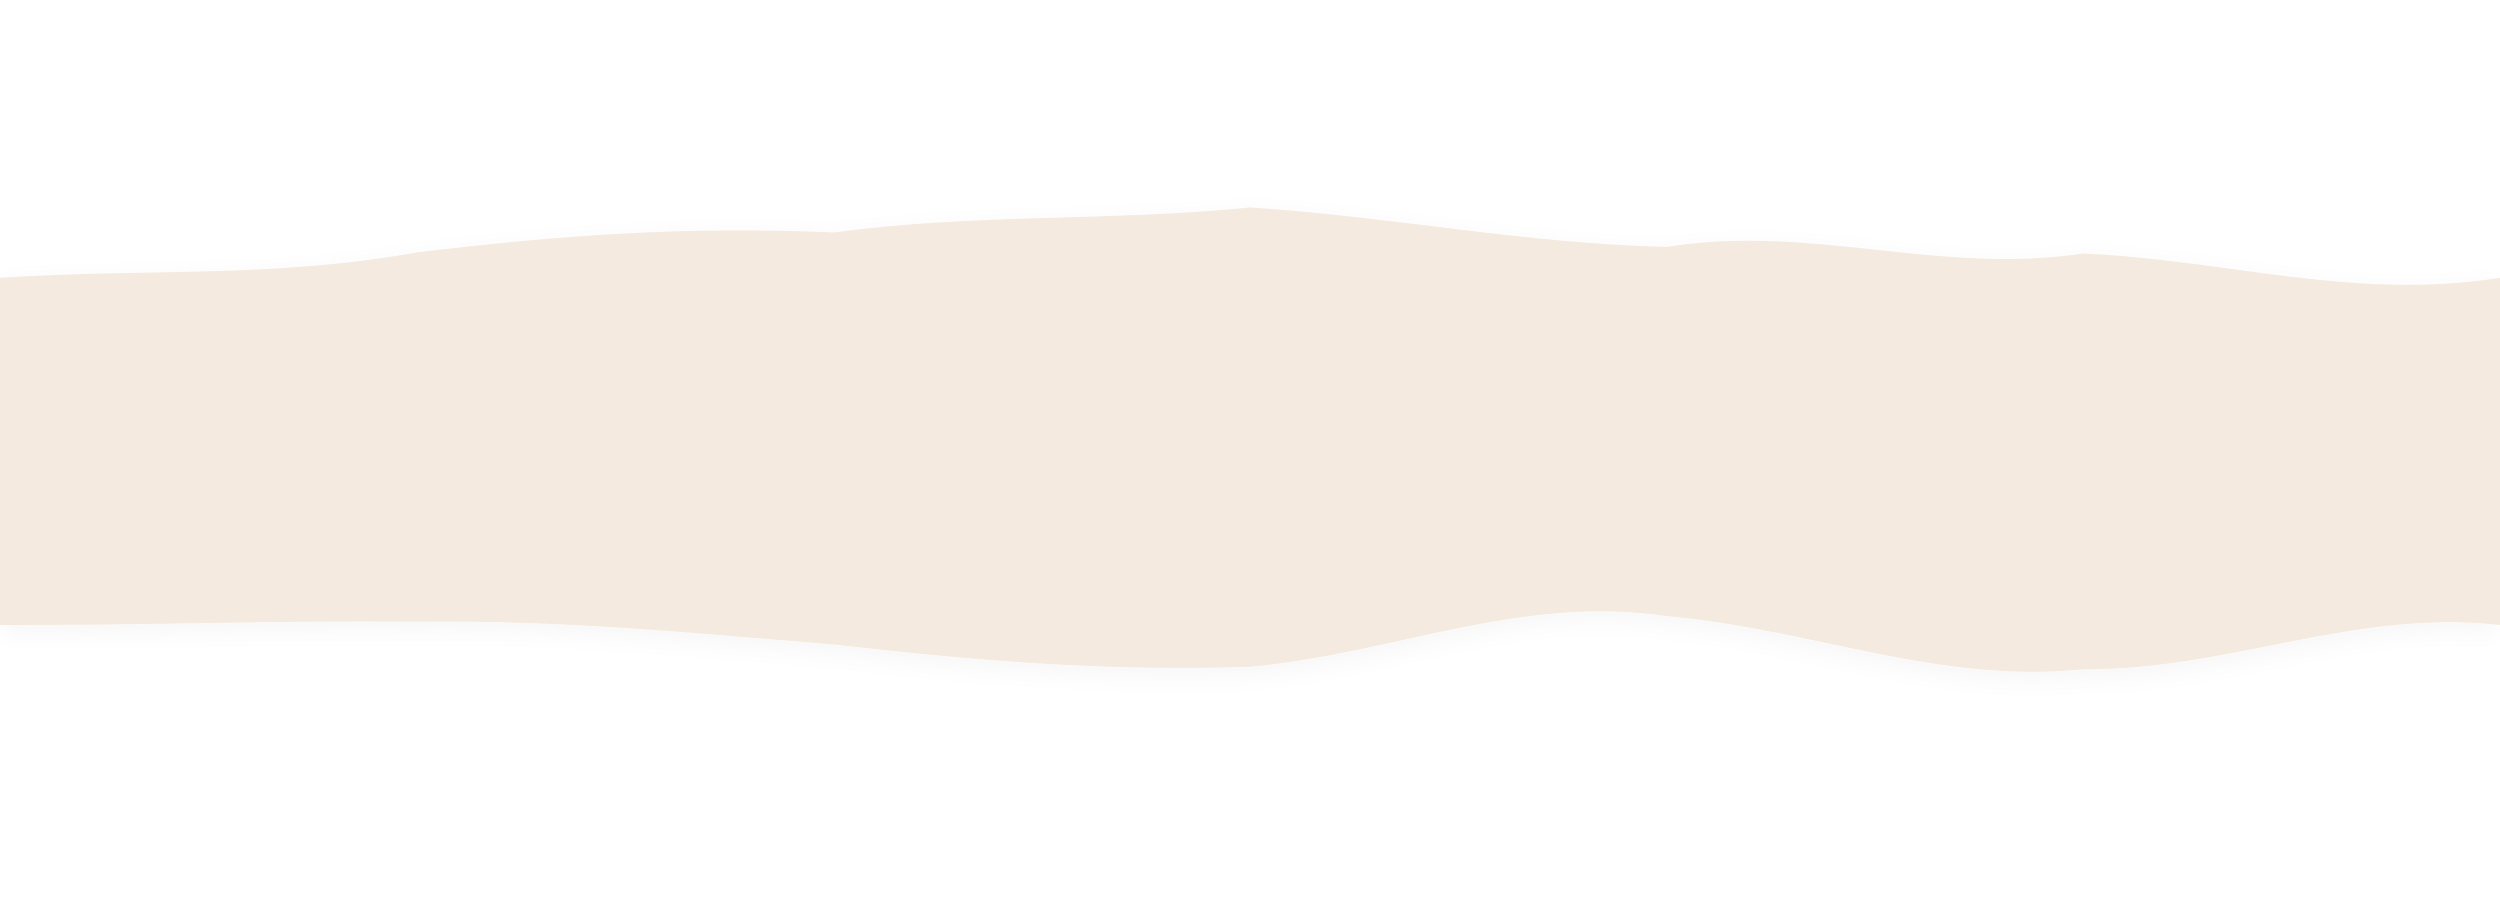
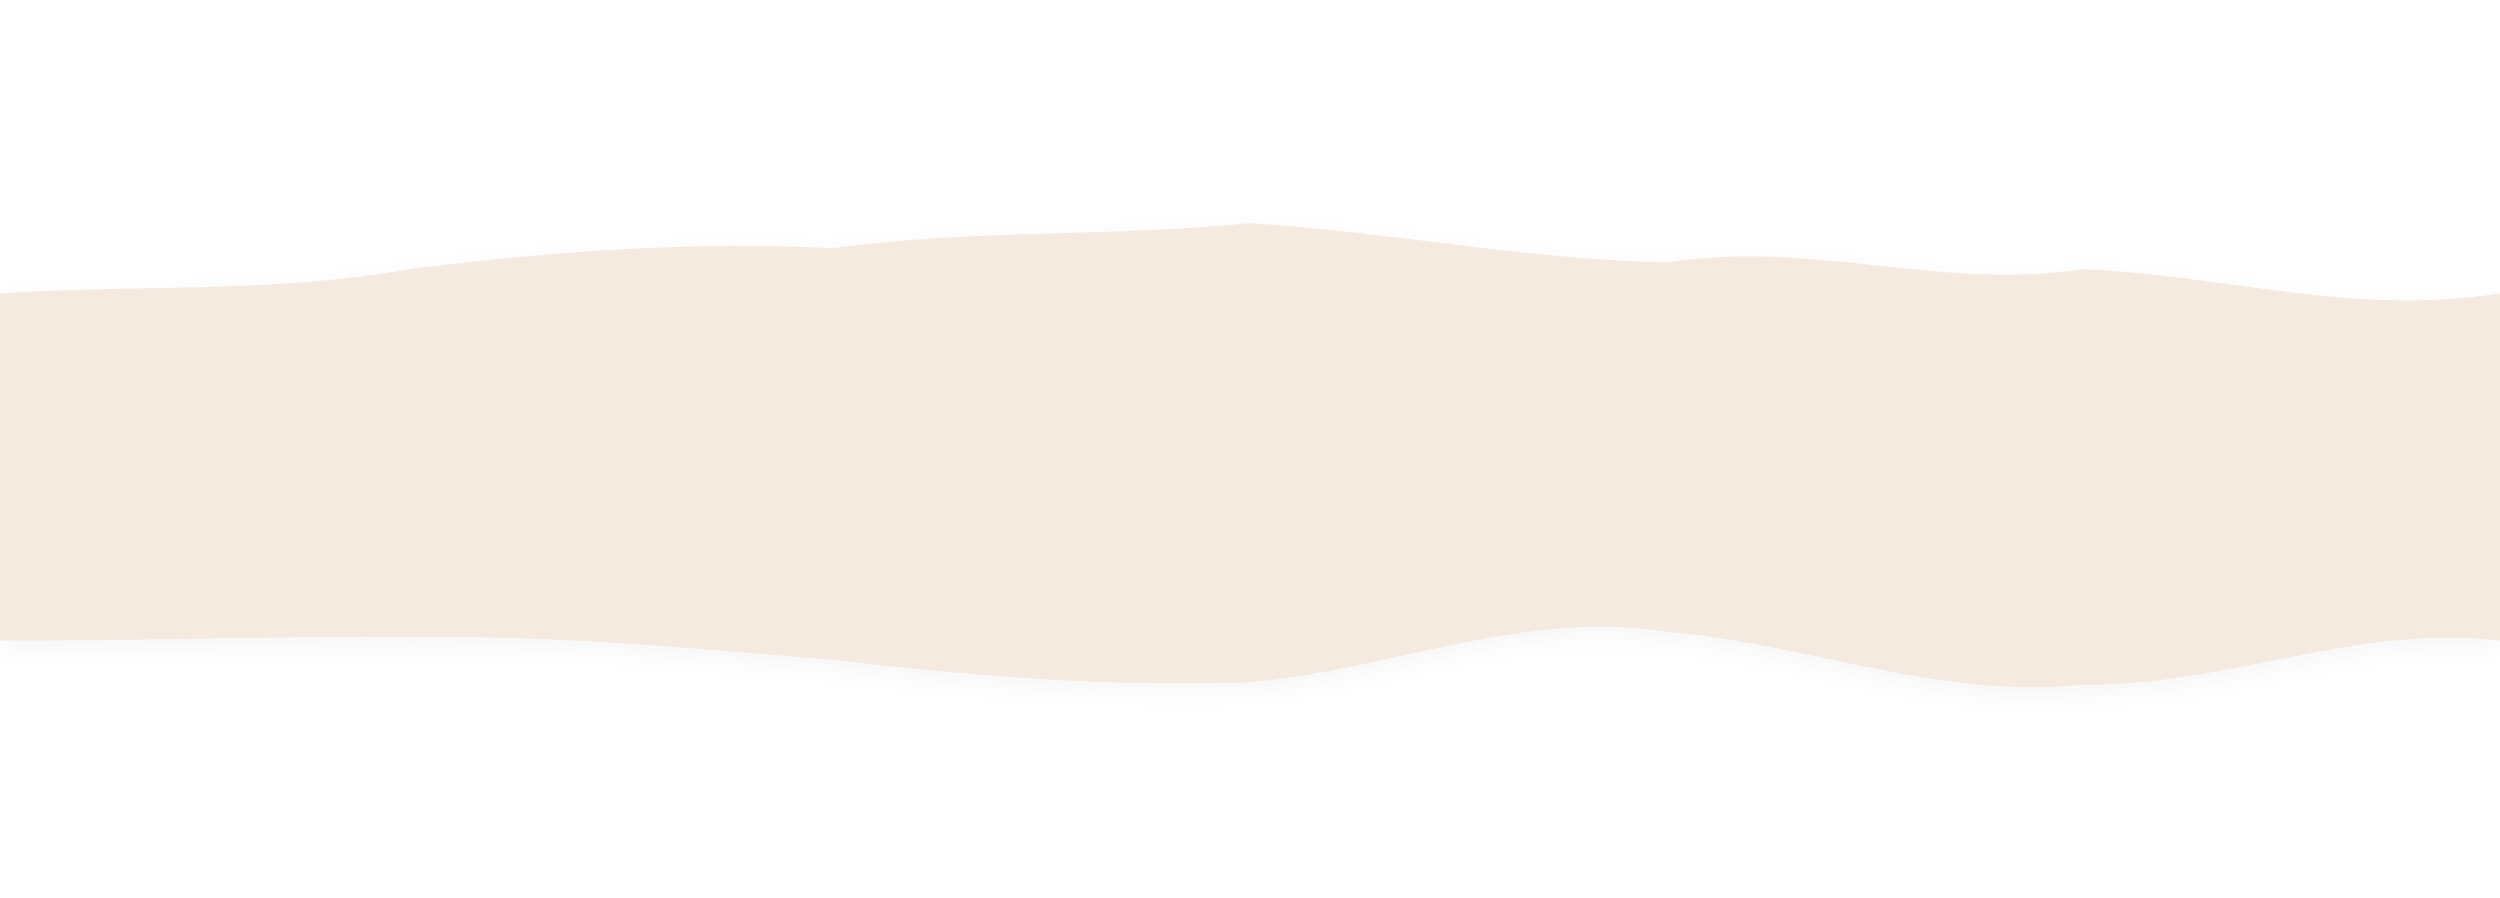
- <svg xmlns="http://www.w3.org/2000/svg" width="1440" height="520" viewBox="0 0 1440 520">
+ <svg xmlns="http://www.w3.org/2000/svg" width="1440" height="517" viewBox="0 0 1440 517">
  <defs>
    <filter id="f" x="-10%" y="-80%" width="120%" height="260%">
      <feDropShadow dx="0" dy="4" stdDeviation="7" flood-color="#2B2B28" flood-opacity="0.09" />
    </filter>
  </defs>
-   <path d="M0,160.0 C84.0,154.5 156.0,160.4 240.0,145.4 C324.0,135.3 396.0,130.2 480.0,133.9 C564.0,122.7 636.0,127.8 720.0,119.5 C804.0,125.0 876.0,140.1 960.0,142.2 C1044.0,128.8 1116.0,158.6 1200.0,146.0 C1284.0,149.9 1356.0,173.3 1440.0,160.0 L1440,360.0 C1356.0,350.5 1284.0,386.1 1200.0,385.5 C1116.0,394.1 1044.0,362.3 960.0,354.9 C876.0,342.3 804.0,376.2 720.0,384.1 C636.0,386.7 564.0,380.8 480.0,371.2 C396.0,364.4 324.0,357.1 240.0,358.1 C156.0,357.3 84.0,360.3 0.0,360.0 Z" fill="#E3CBB0" opacity="0.4" filter="url(#f)" />
+   <path d="M0,169.0 C84.0,163.5 156.0,169.4 240.0,154.4 C324.0,144.3 396.0,139.2 480.0,142.9 C564.0,131.7 636.0,136.8 720.0,128.5 C804.0,134.0 876.0,149.1 960.0,151.2 C1044.0,137.8 1116.0,167.6 1200.0,155.0 C1284.0,158.9 1356.0,182.3 1440.0,169.0 L1440,369.0 C1356.0,359.5 1284.0,395.1 1200.0,394.5 C1116.0,403.1 1044.0,371.3 960.0,363.9 C876.0,351.3 804.0,385.2 720.0,393.1 C636.0,395.7 564.0,389.8 480.0,380.2 C396.0,373.4 324.0,366.1 240.0,367.1 C156.0,366.3 84.0,369.3 0.0,369.0 Z" fill="#E3CBB0" opacity="0.4" filter="url(#f)" />
</svg>
